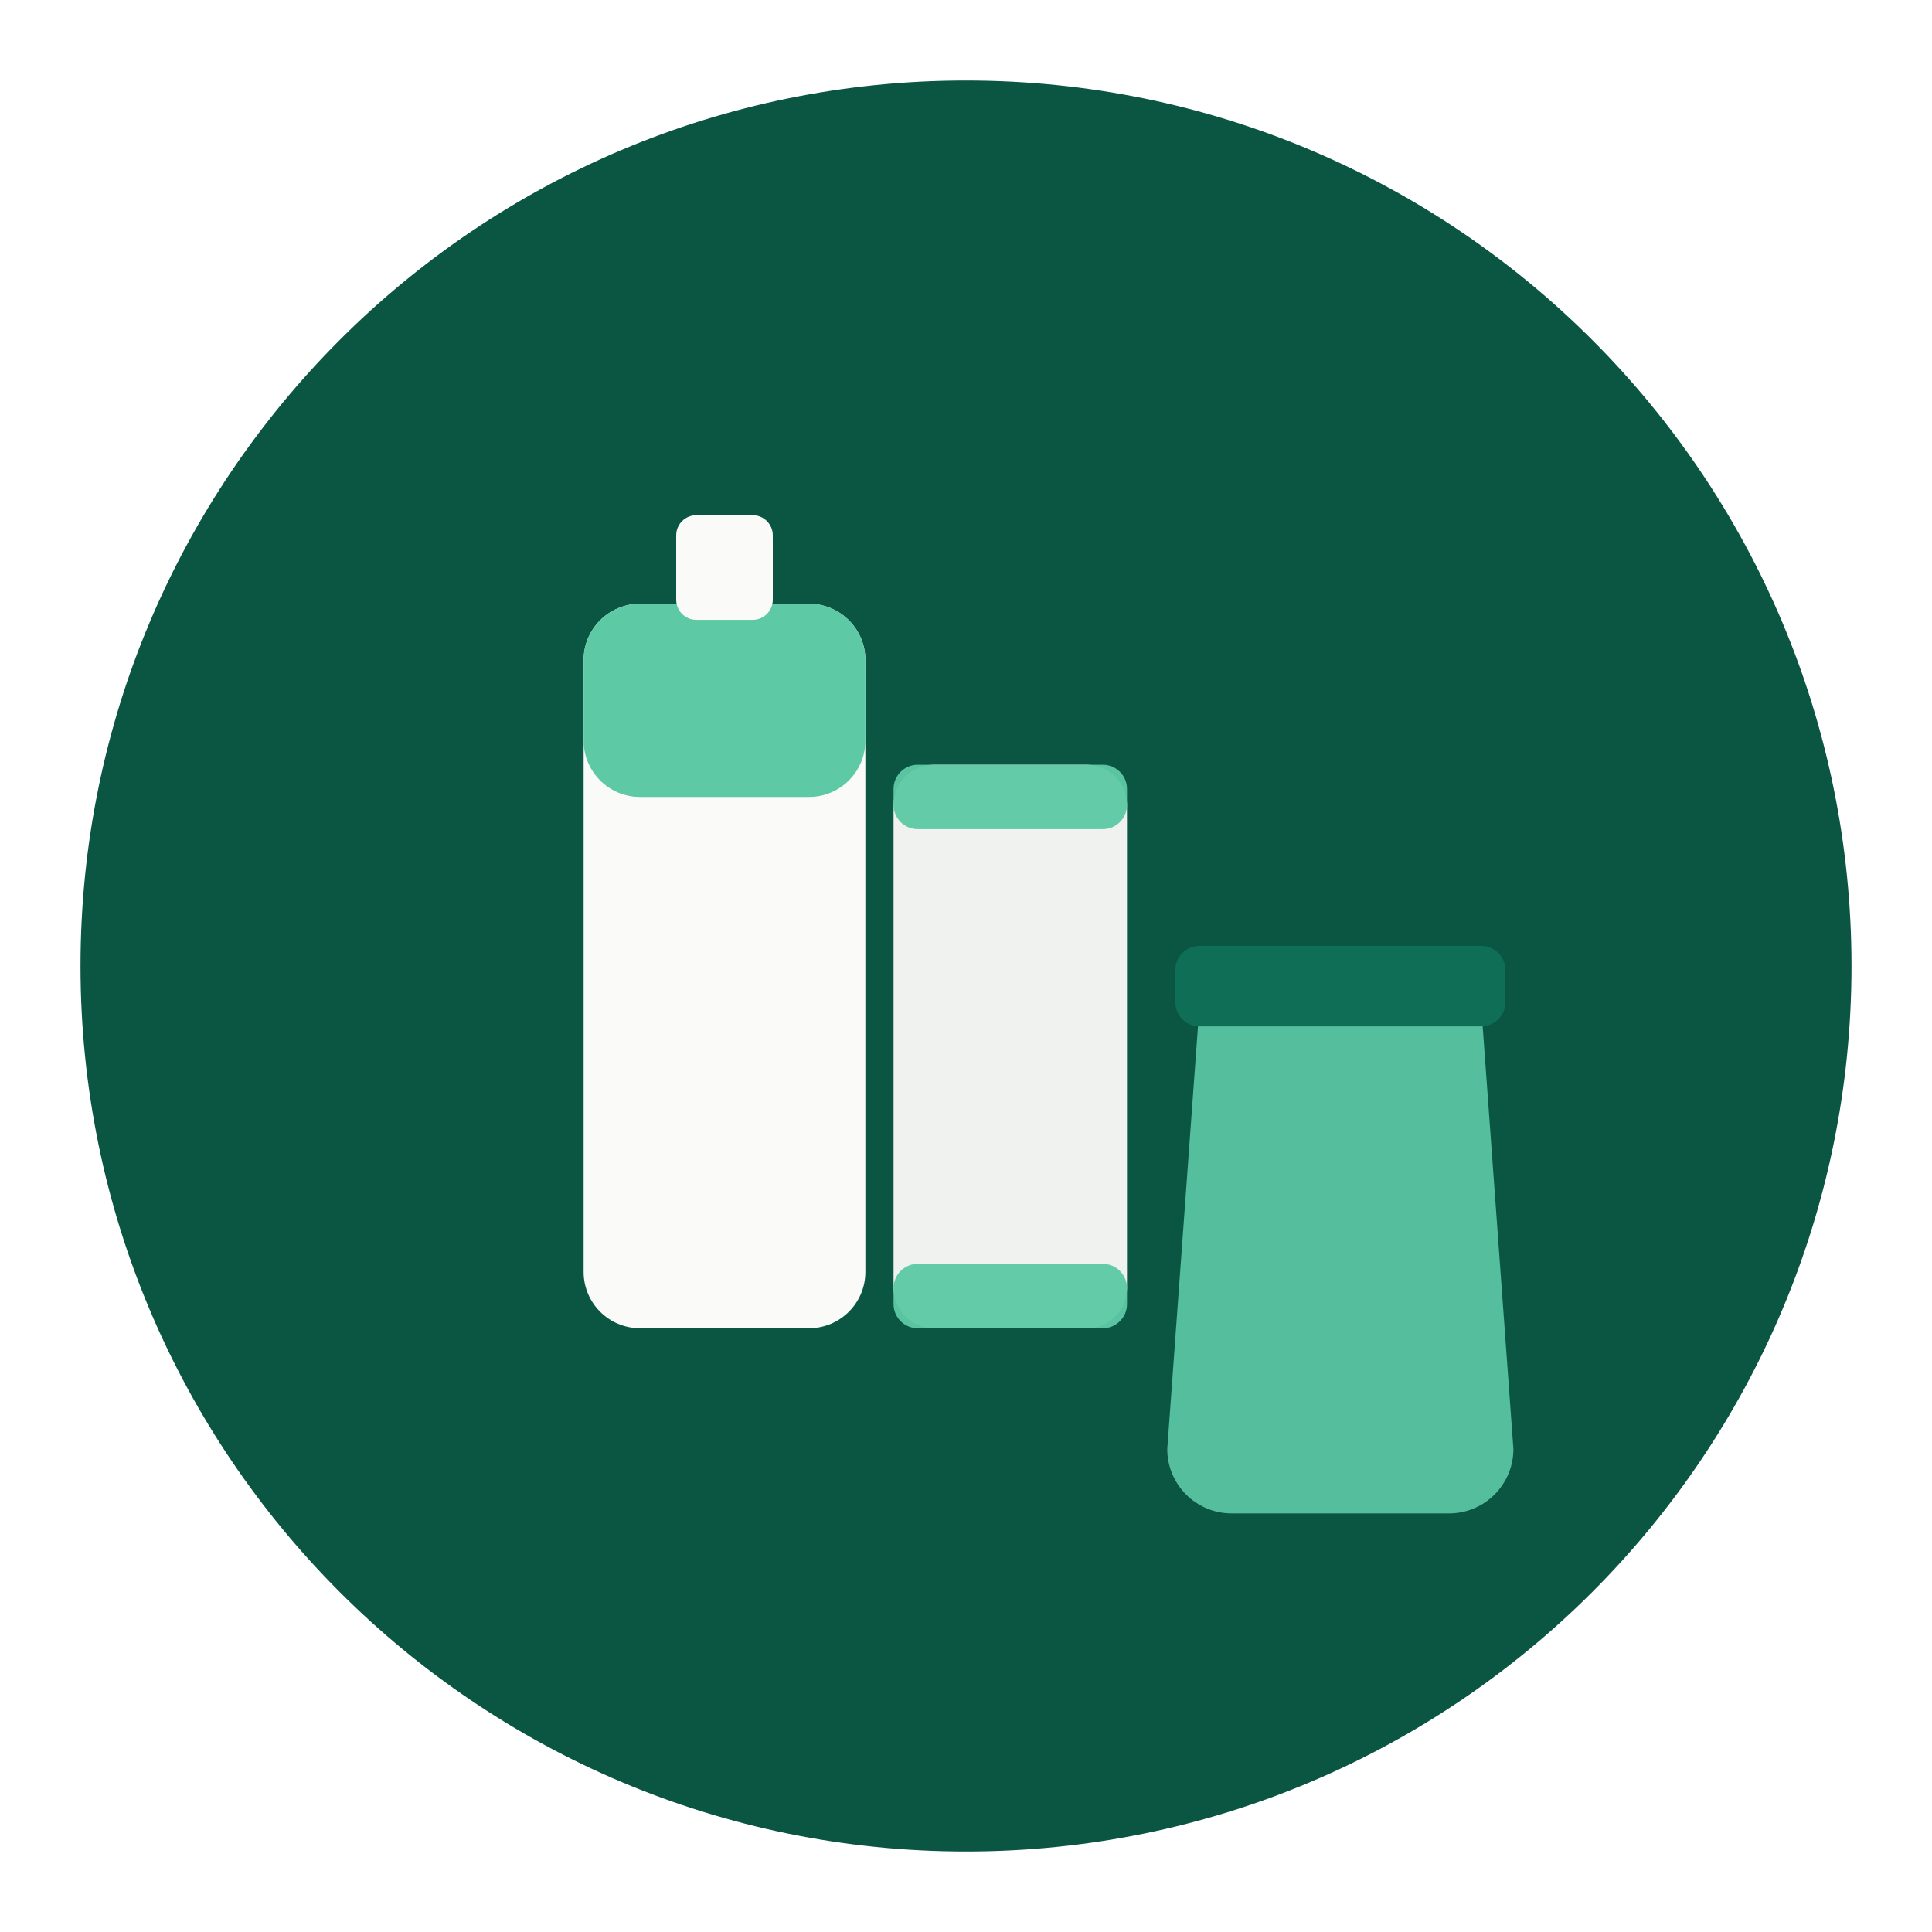
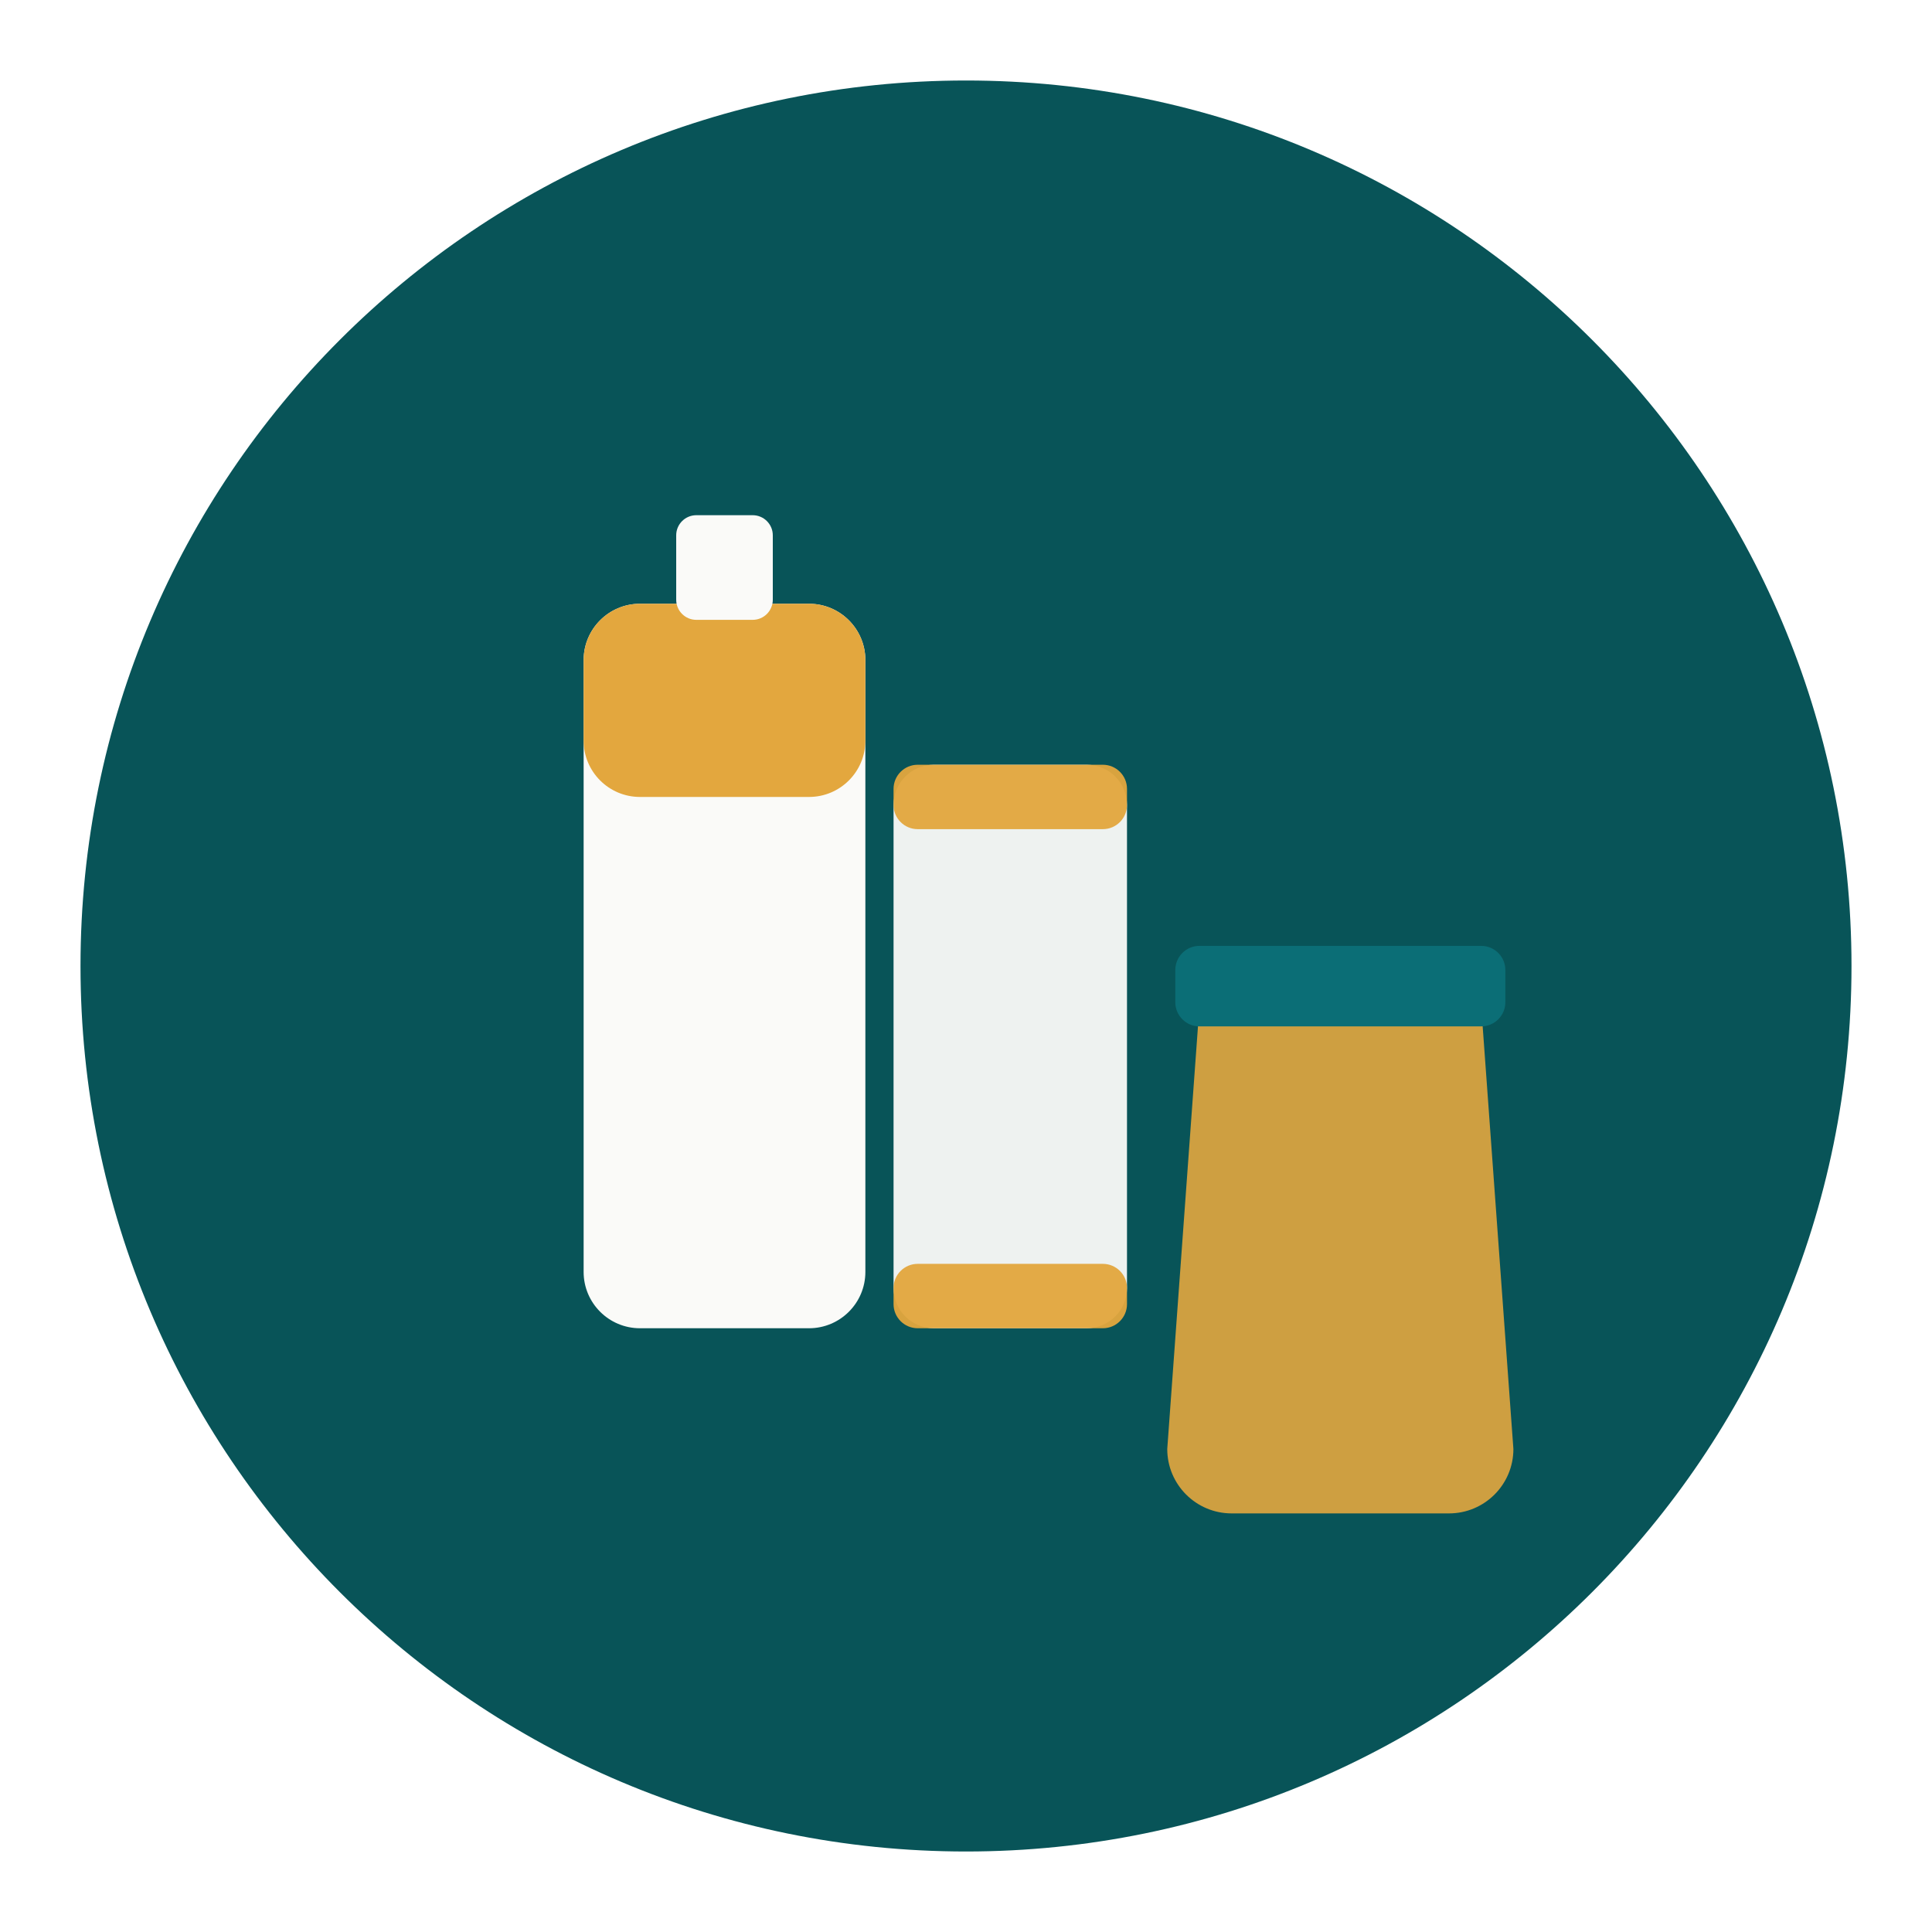
<svg xmlns="http://www.w3.org/2000/svg" width="480" height="480" viewBox="0 0 480 480">
-   <circle cx="240" cy="240" r="220" fill="#0B5643" />
+   <circle cx="240" cy="240" r="220" fill="#085458" />
  <rect x="145" y="150" width="70" height="180" rx="14" fill="#FAFAF8" />
-   <rect x="145" y="150" width="70" height="48" rx="14" fill="#5DCAA5" />
+   <rect x="145" y="150" width="70" height="48" rx="14" fill="#E3A73E" />
  <rect x="168" y="128" width="24" height="26" rx="5" fill="#FAFAF8" />
  <rect x="222" y="190" width="58" height="140" rx="10" fill="#FAFAF8" opacity="0.95" />
-   <rect x="222" y="190" width="58" height="16" rx="6" fill="#5DCAA5" opacity="0.95" />
-   <rect x="222" y="314" width="58" height="16" rx="6" fill="#5DCAA5" opacity="0.95" />
-   <path d="M298 250 h70 l8 110 a16 16 0 0 1 -16 16 h-54 a16 16 0 0 1 -16 -16 z" fill="#5DCAA5" opacity="0.9" />
-   <rect x="292" y="235" width="82" height="20" rx="6" fill="#0F6E56" />
+   <rect x="222" y="190" width="58" height="16" rx="6" fill="#E3A73E" opacity="0.95" />
+   <rect x="222" y="314" width="58" height="16" rx="6" fill="#E3A73E" opacity="0.95" />
+   <path d="M298 250 h70 l8 110 a16 16 0 0 1 -16 16 h-54 a16 16 0 0 1 -16 -16 z" fill="#E3A73E" opacity="0.9" />
+   <rect x="292" y="235" width="82" height="20" rx="6" fill="#0B6E76" />
</svg>
